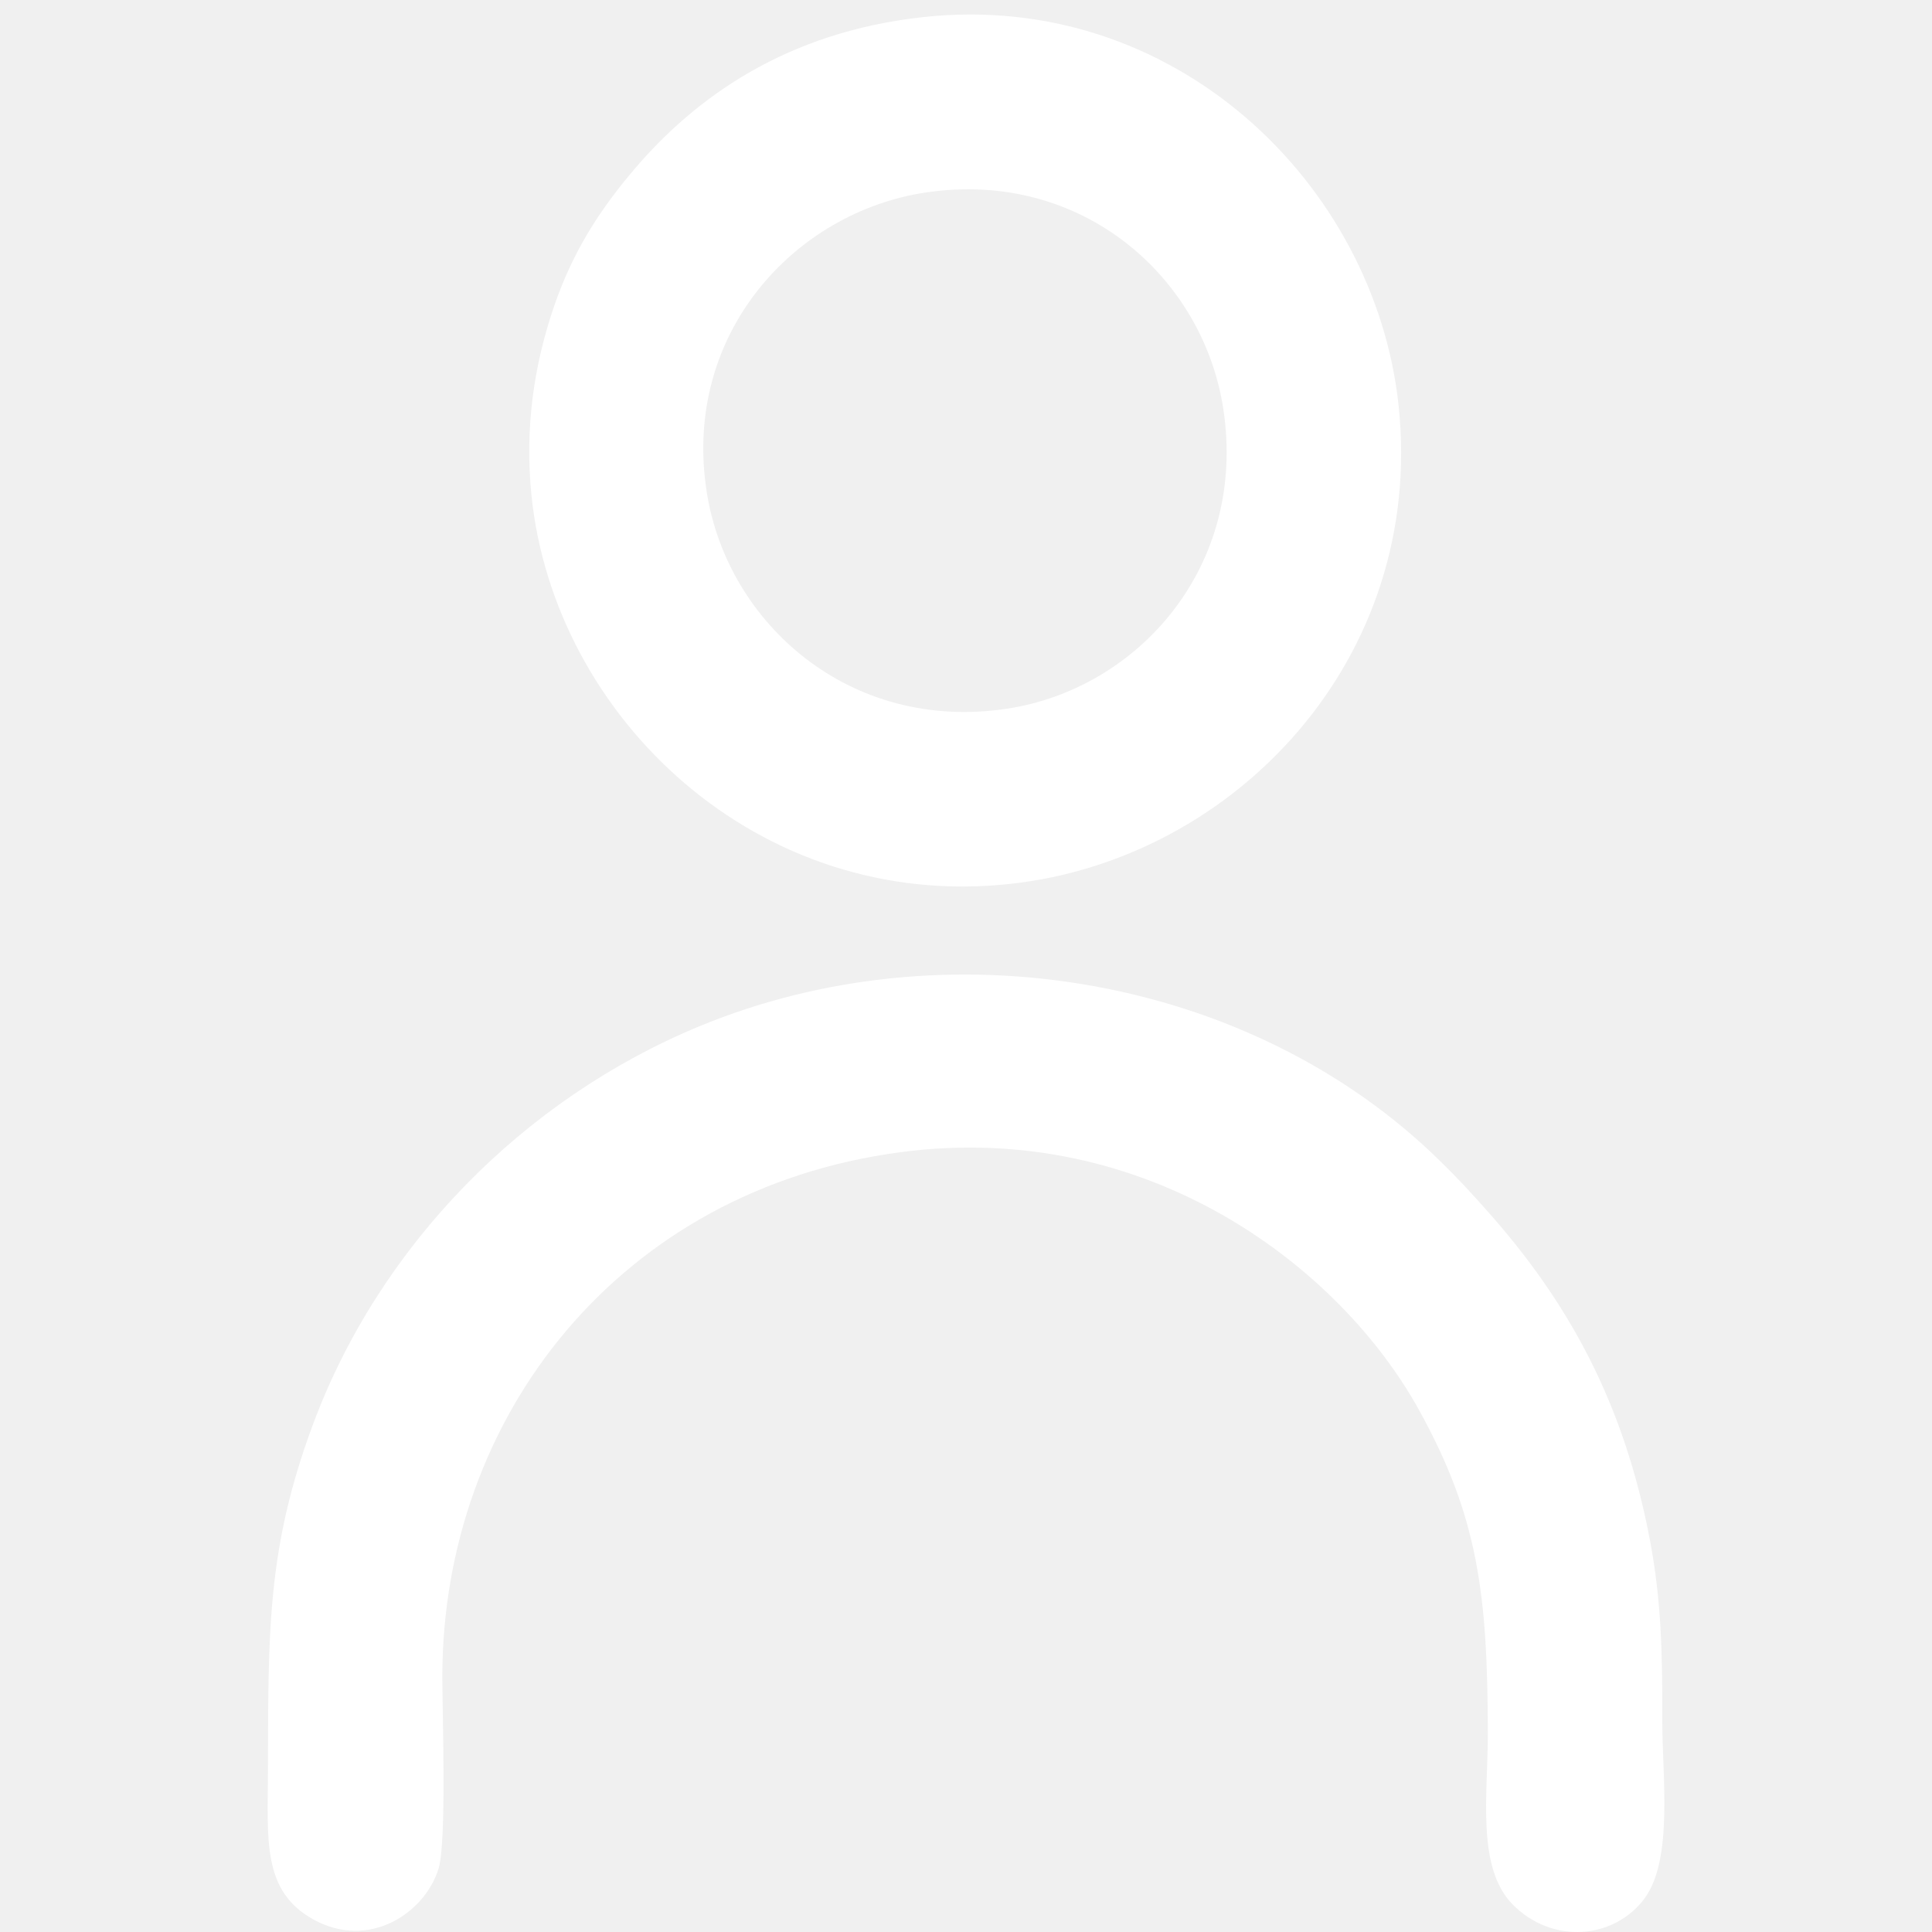
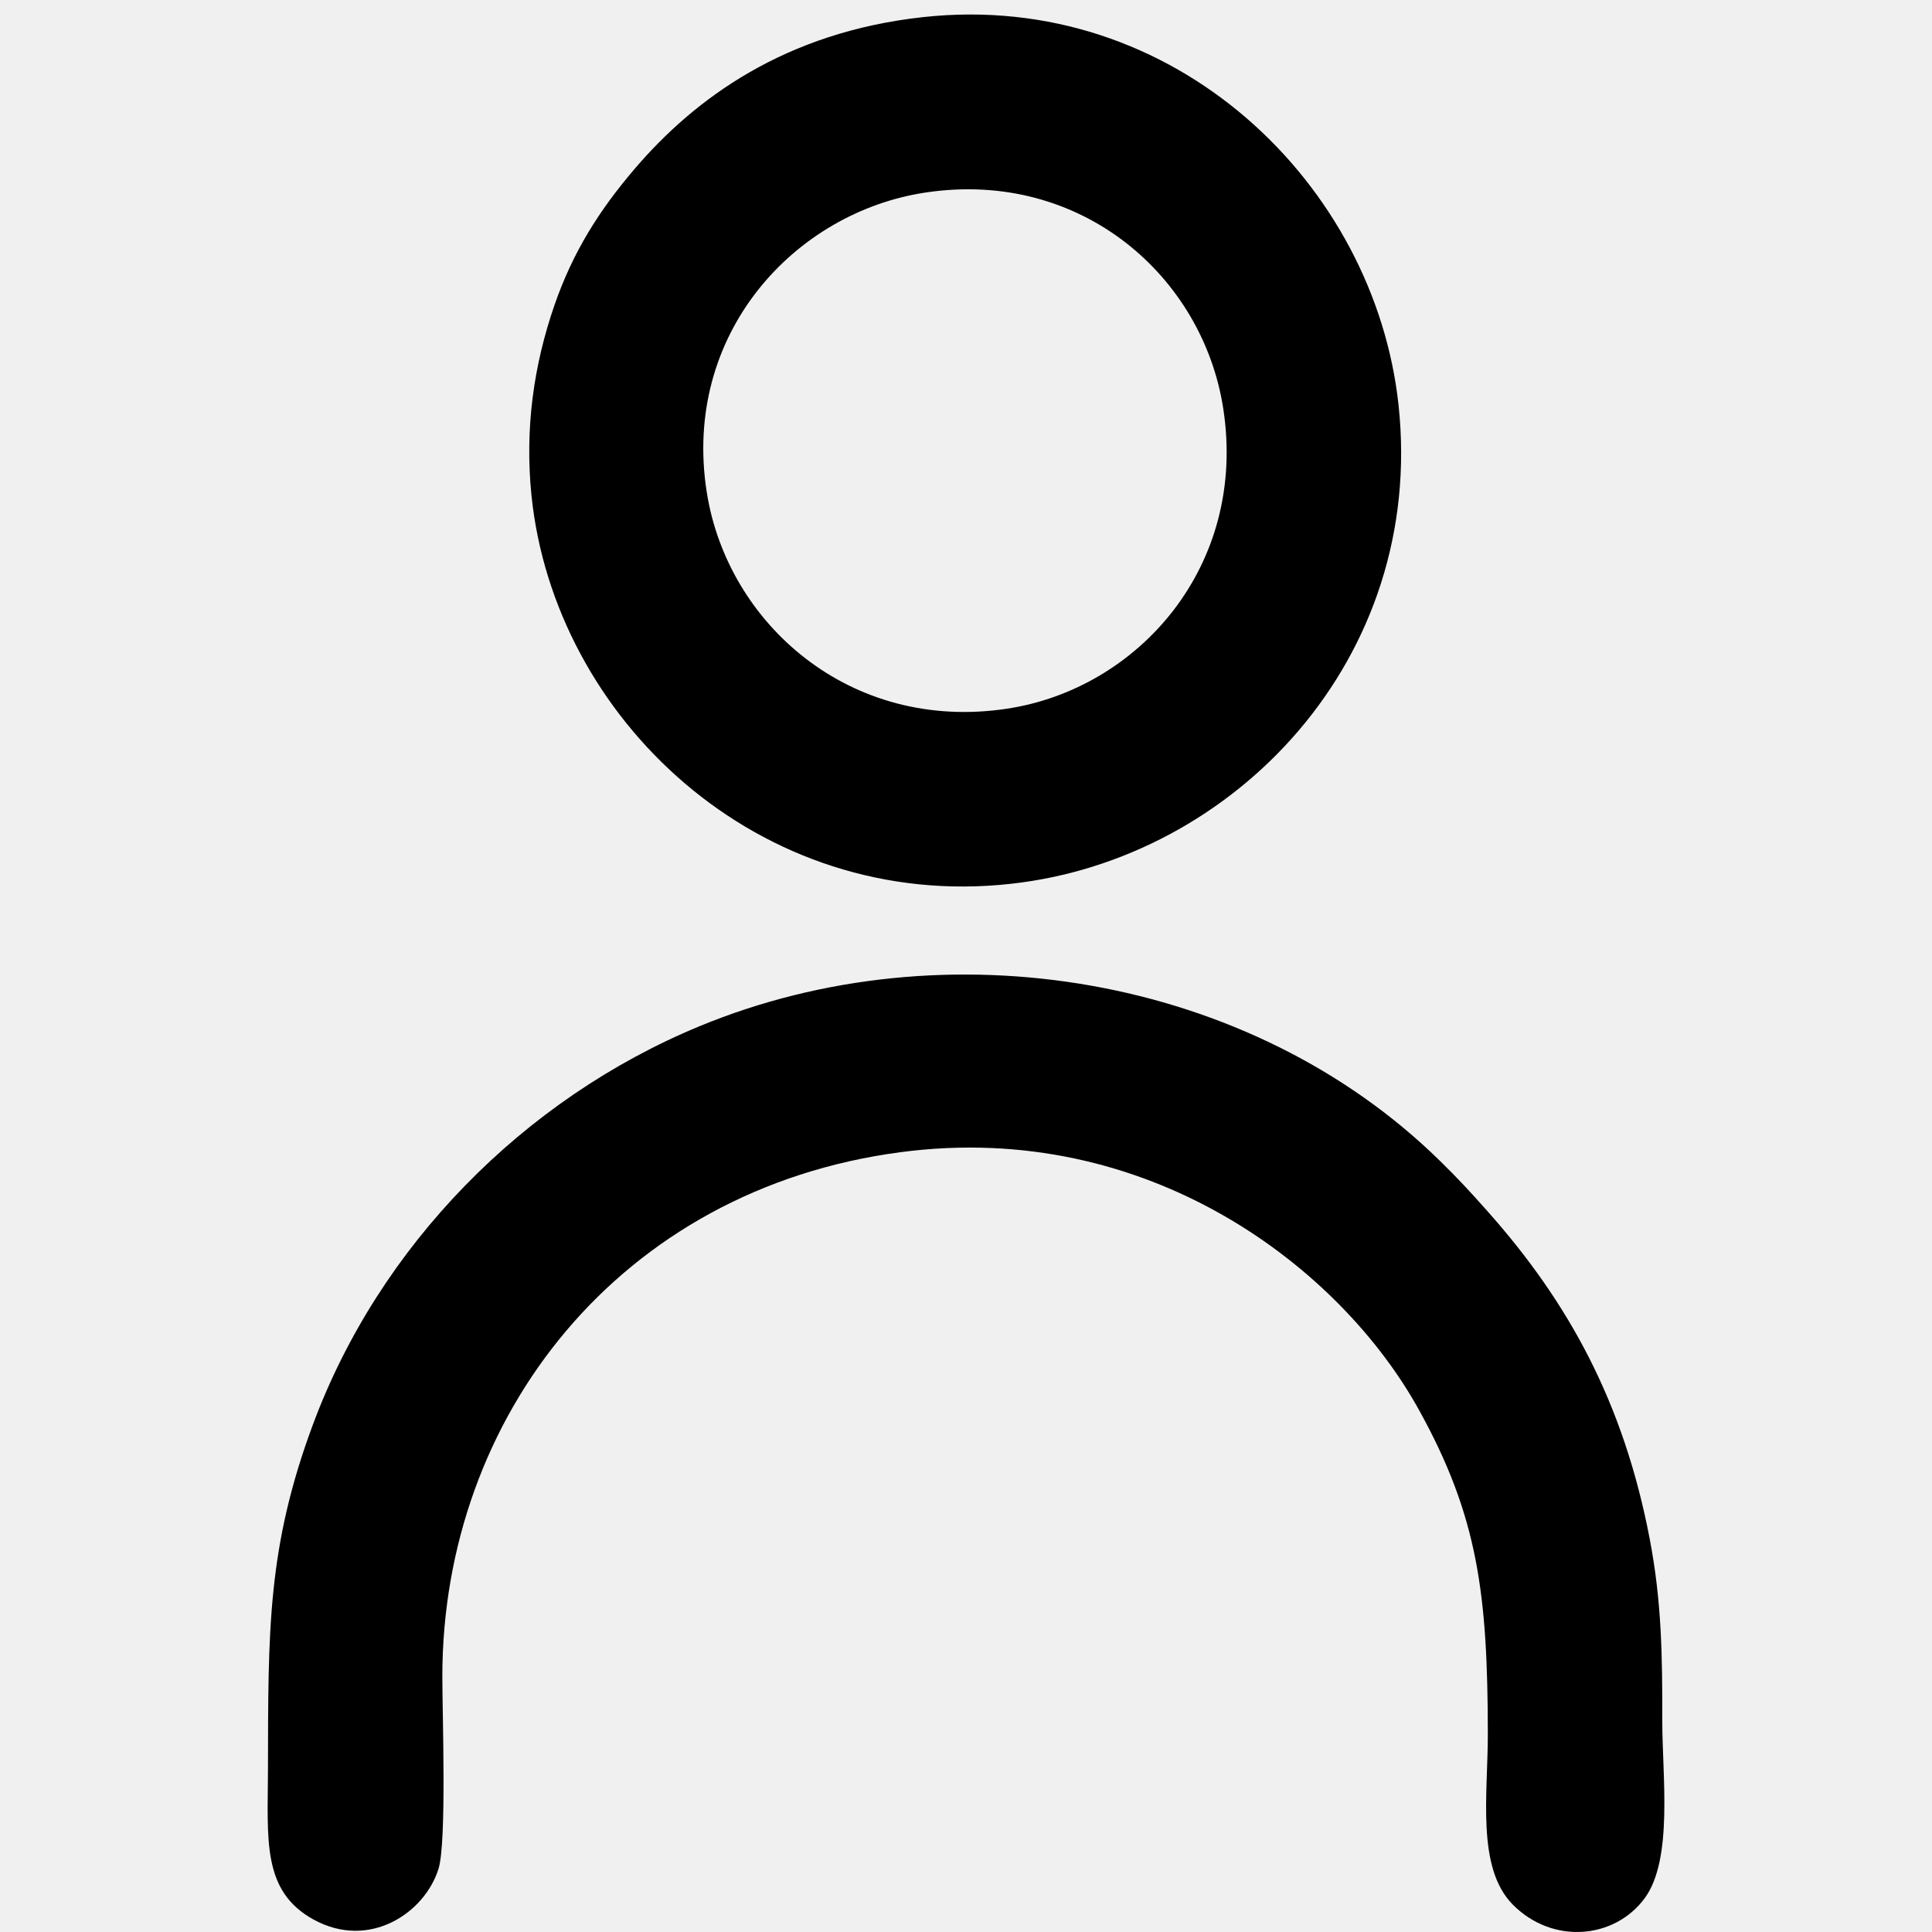
<svg xmlns="http://www.w3.org/2000/svg" xml:space="preserve" width="200px" height="200px" version="1.1" style="shape-rendering:geometricPrecision; text-rendering:geometricPrecision; image-rendering:optimizeQuality; fill-rule:evenodd; clip-rule:evenodd" viewBox="0 0 200 200">
  <defs>
    <style type="text/css">
   
    .fil0 {fill:white}
   
  </style>
  </defs>
  <g id="Layer_x0020_1">
    <g id="_2737435607040">
-       <path class="fil0" d="M93.25 119.27c25.62,-3.38 45.49,11.92 53.65,26.7 6.1,11.03 7.1,19.03 7.12,33.47 0.01,6.29 -1.21,13.9 2.59,17.73 4.12,4.15 10.53,3.57 13.65,-0.67 2.97,-4.05 1.81,-12.71 1.82,-18.33 0.01,-6.75 -0.06,-12.36 -1.3,-18.85 -2.69,-14.1 -8.39,-24.49 -16.8,-33.94 -1.84,-2.07 -2.96,-3.29 -4.94,-5.23 -19.62,-19.24 -51.17,-24.45 -76.64,-13.91 -18.22,7.54 -33.12,22.7 -40,41.21 -4.75,12.77 -4.63,21.37 -4.66,35.79 -0.02,7.16 -0.65,12.51 4.7,15.46 5.8,3.2 11.55,-0.68 12.96,-5.26 0.85,-2.79 0.39,-15.98 0.39,-19.93 0.03,-26.83 18.35,-50.41 47.46,-54.24z" />
-       <path class="fil0" d="M95.88 19.92c16.11,-2.39 28.65,8.75 30.75,22.37 2.52,16.33 -8.81,29.01 -22.36,31.07 -16.3,2.48 -28.96,-8.84 -31.1,-22.37 -2.61,-16.4 9.09,-29.06 22.71,-31.07zm-0.31 -18.15c-14.3,1.56 -23.64,8.41 -29.88,15.72 -3.66,4.29 -6.37,8.55 -8.3,14.12 -2.13,6.18 -3.08,12.7 -2.37,19.7 2.36,22.98 23.46,43.09 49.64,40.18 23.14,-2.56 42.92,-23.26 40.12,-49.53 -2.45,-22.89 -23.17,-43.03 -49.21,-40.19z" />
+       <path className="fil0" d="M93.25 119.27c25.62,-3.38 45.49,11.92 53.65,26.7 6.1,11.03 7.1,19.03 7.12,33.47 0.01,6.29 -1.21,13.9 2.59,17.73 4.12,4.15 10.53,3.57 13.65,-0.67 2.97,-4.05 1.81,-12.71 1.82,-18.33 0.01,-6.75 -0.06,-12.36 -1.3,-18.85 -2.69,-14.1 -8.39,-24.49 -16.8,-33.94 -1.84,-2.07 -2.96,-3.29 -4.94,-5.23 -19.62,-19.24 -51.17,-24.45 -76.64,-13.91 -18.22,7.54 -33.12,22.7 -40,41.21 -4.75,12.77 -4.63,21.37 -4.66,35.79 -0.02,7.16 -0.65,12.51 4.7,15.46 5.8,3.2 11.55,-0.68 12.96,-5.26 0.85,-2.79 0.39,-15.98 0.39,-19.93 0.03,-26.83 18.35,-50.41 47.46,-54.24z" />
+       <path className="fil0" d="M95.88 19.92c16.11,-2.39 28.65,8.75 30.75,22.37 2.52,16.33 -8.81,29.01 -22.36,31.07 -16.3,2.48 -28.96,-8.84 -31.1,-22.37 -2.61,-16.4 9.09,-29.06 22.71,-31.07zm-0.31 -18.15c-14.3,1.56 -23.64,8.41 -29.88,15.72 -3.66,4.29 -6.37,8.55 -8.3,14.12 -2.13,6.18 -3.08,12.7 -2.37,19.7 2.36,22.98 23.46,43.09 49.64,40.18 23.14,-2.56 42.92,-23.26 40.12,-49.53 -2.45,-22.89 -23.17,-43.03 -49.21,-40.19z" />
    </g>
  </g>
</svg>
